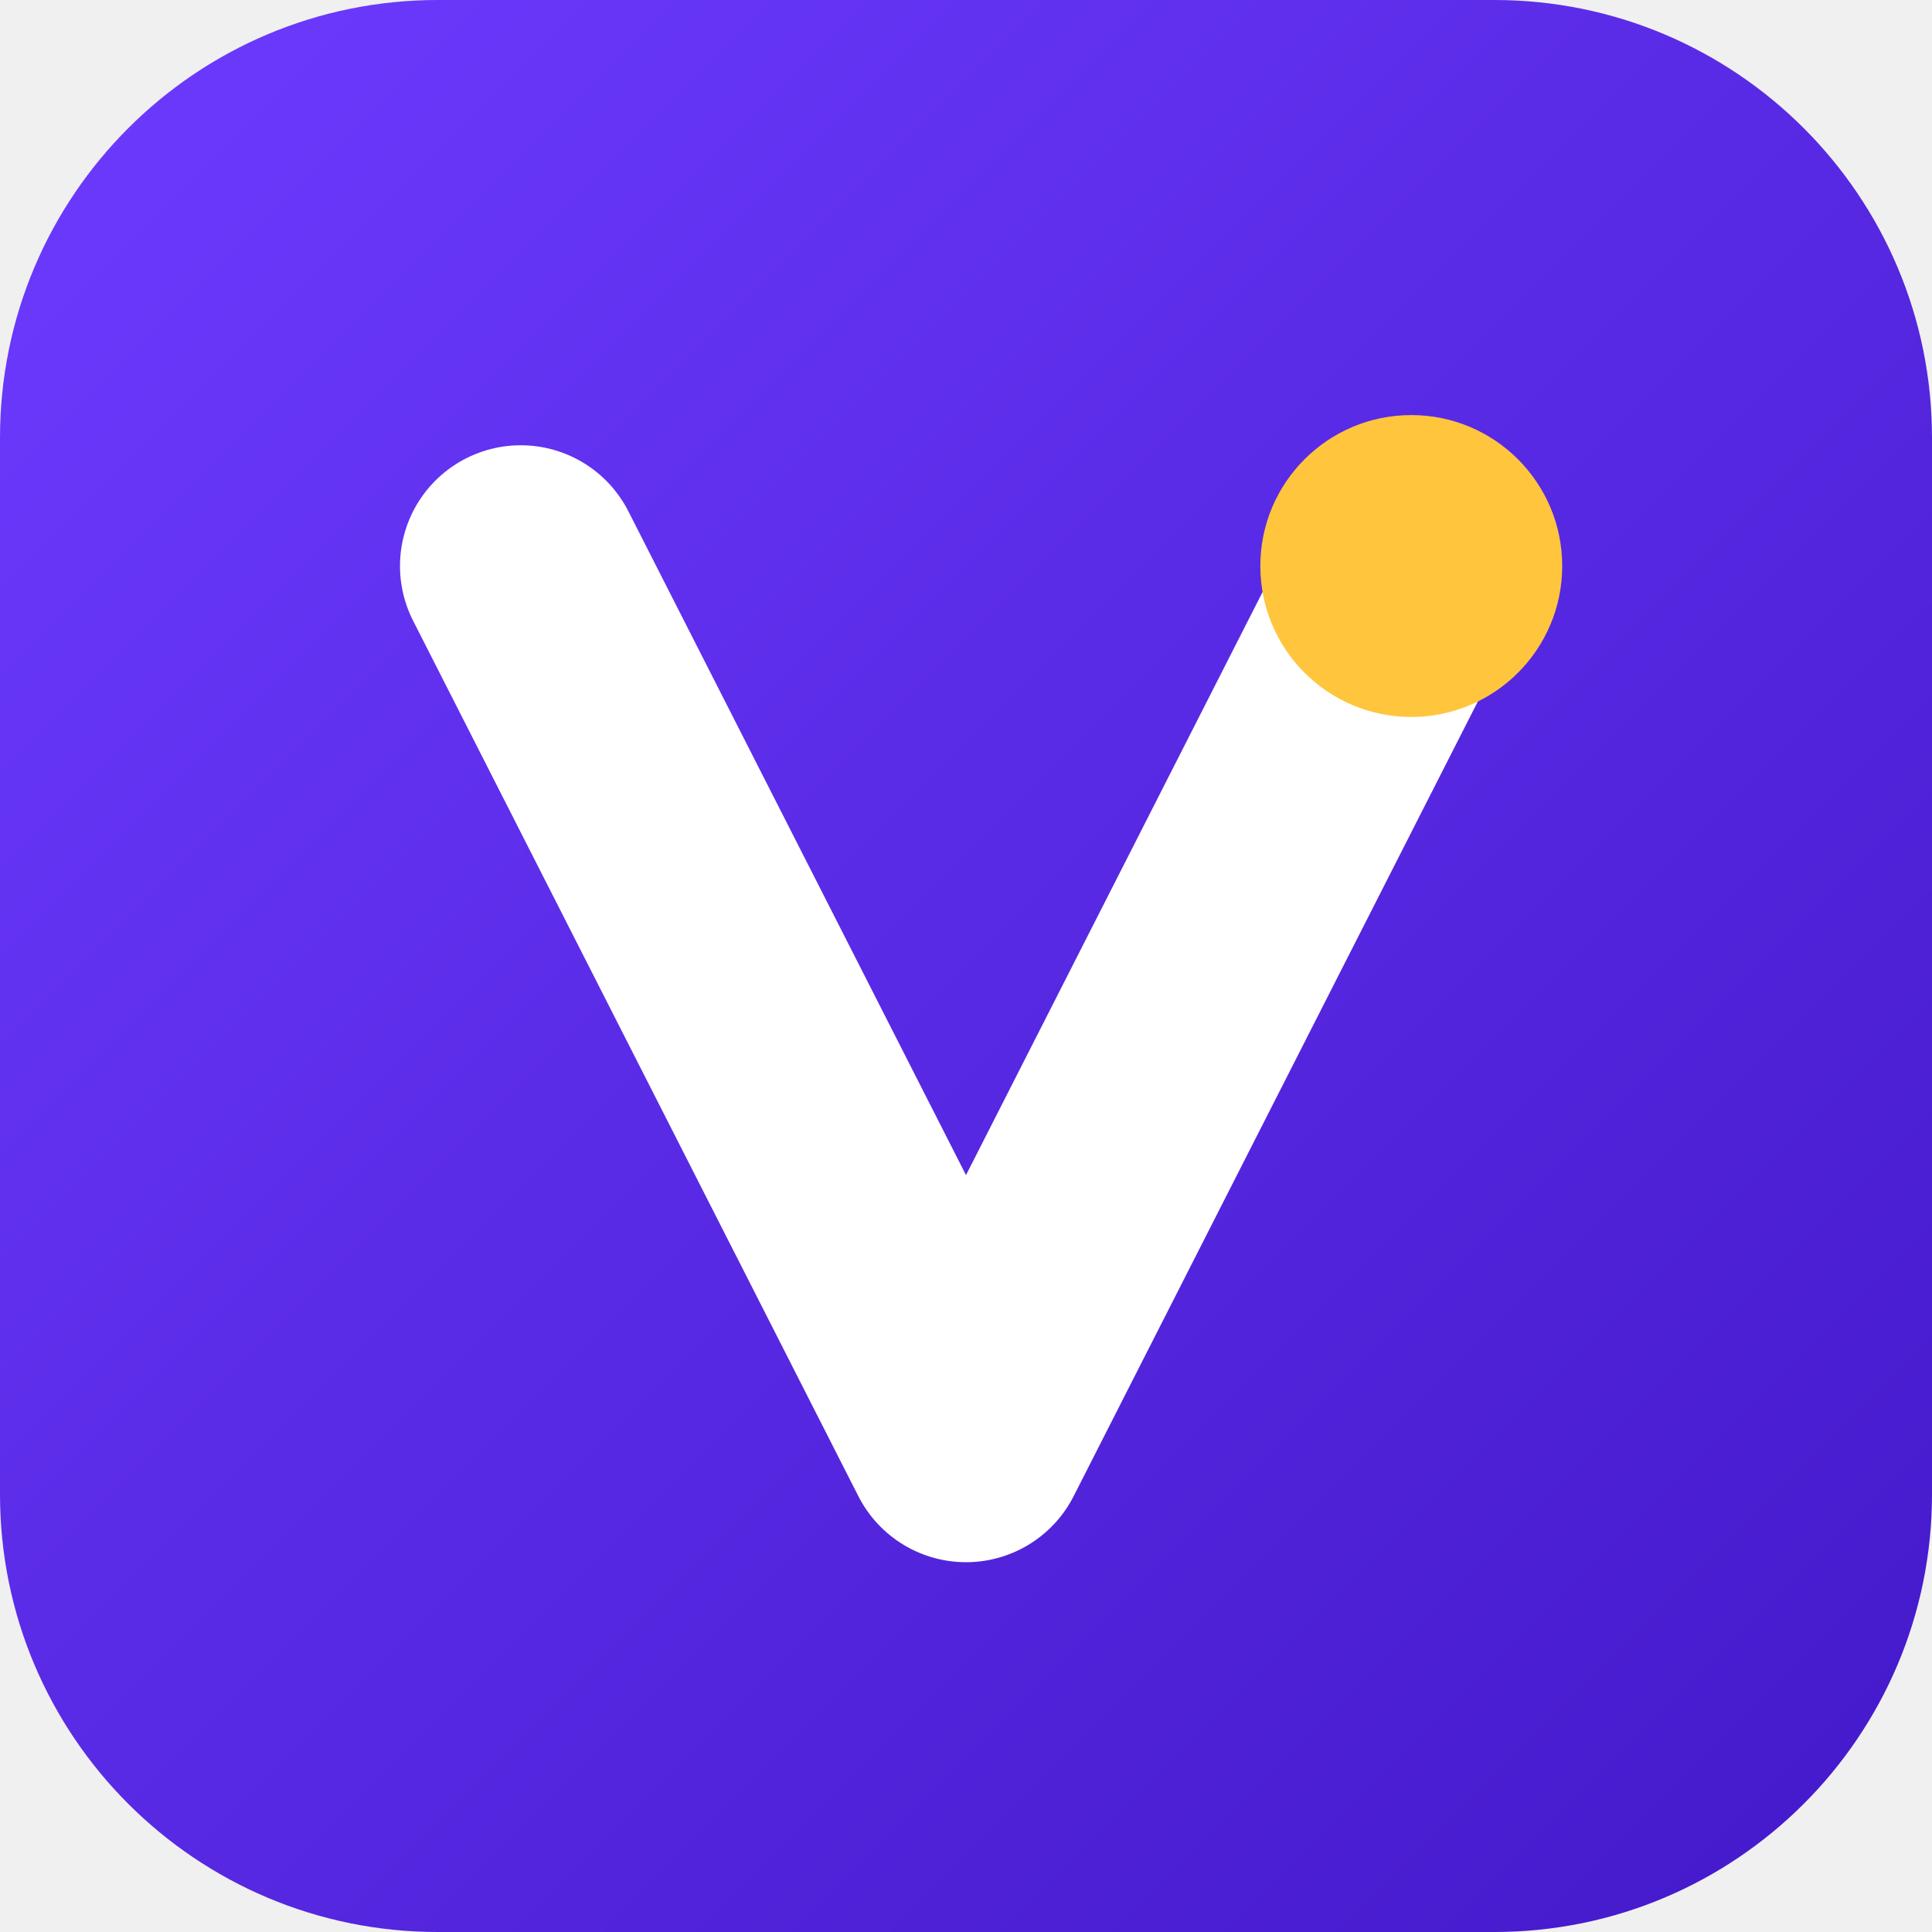
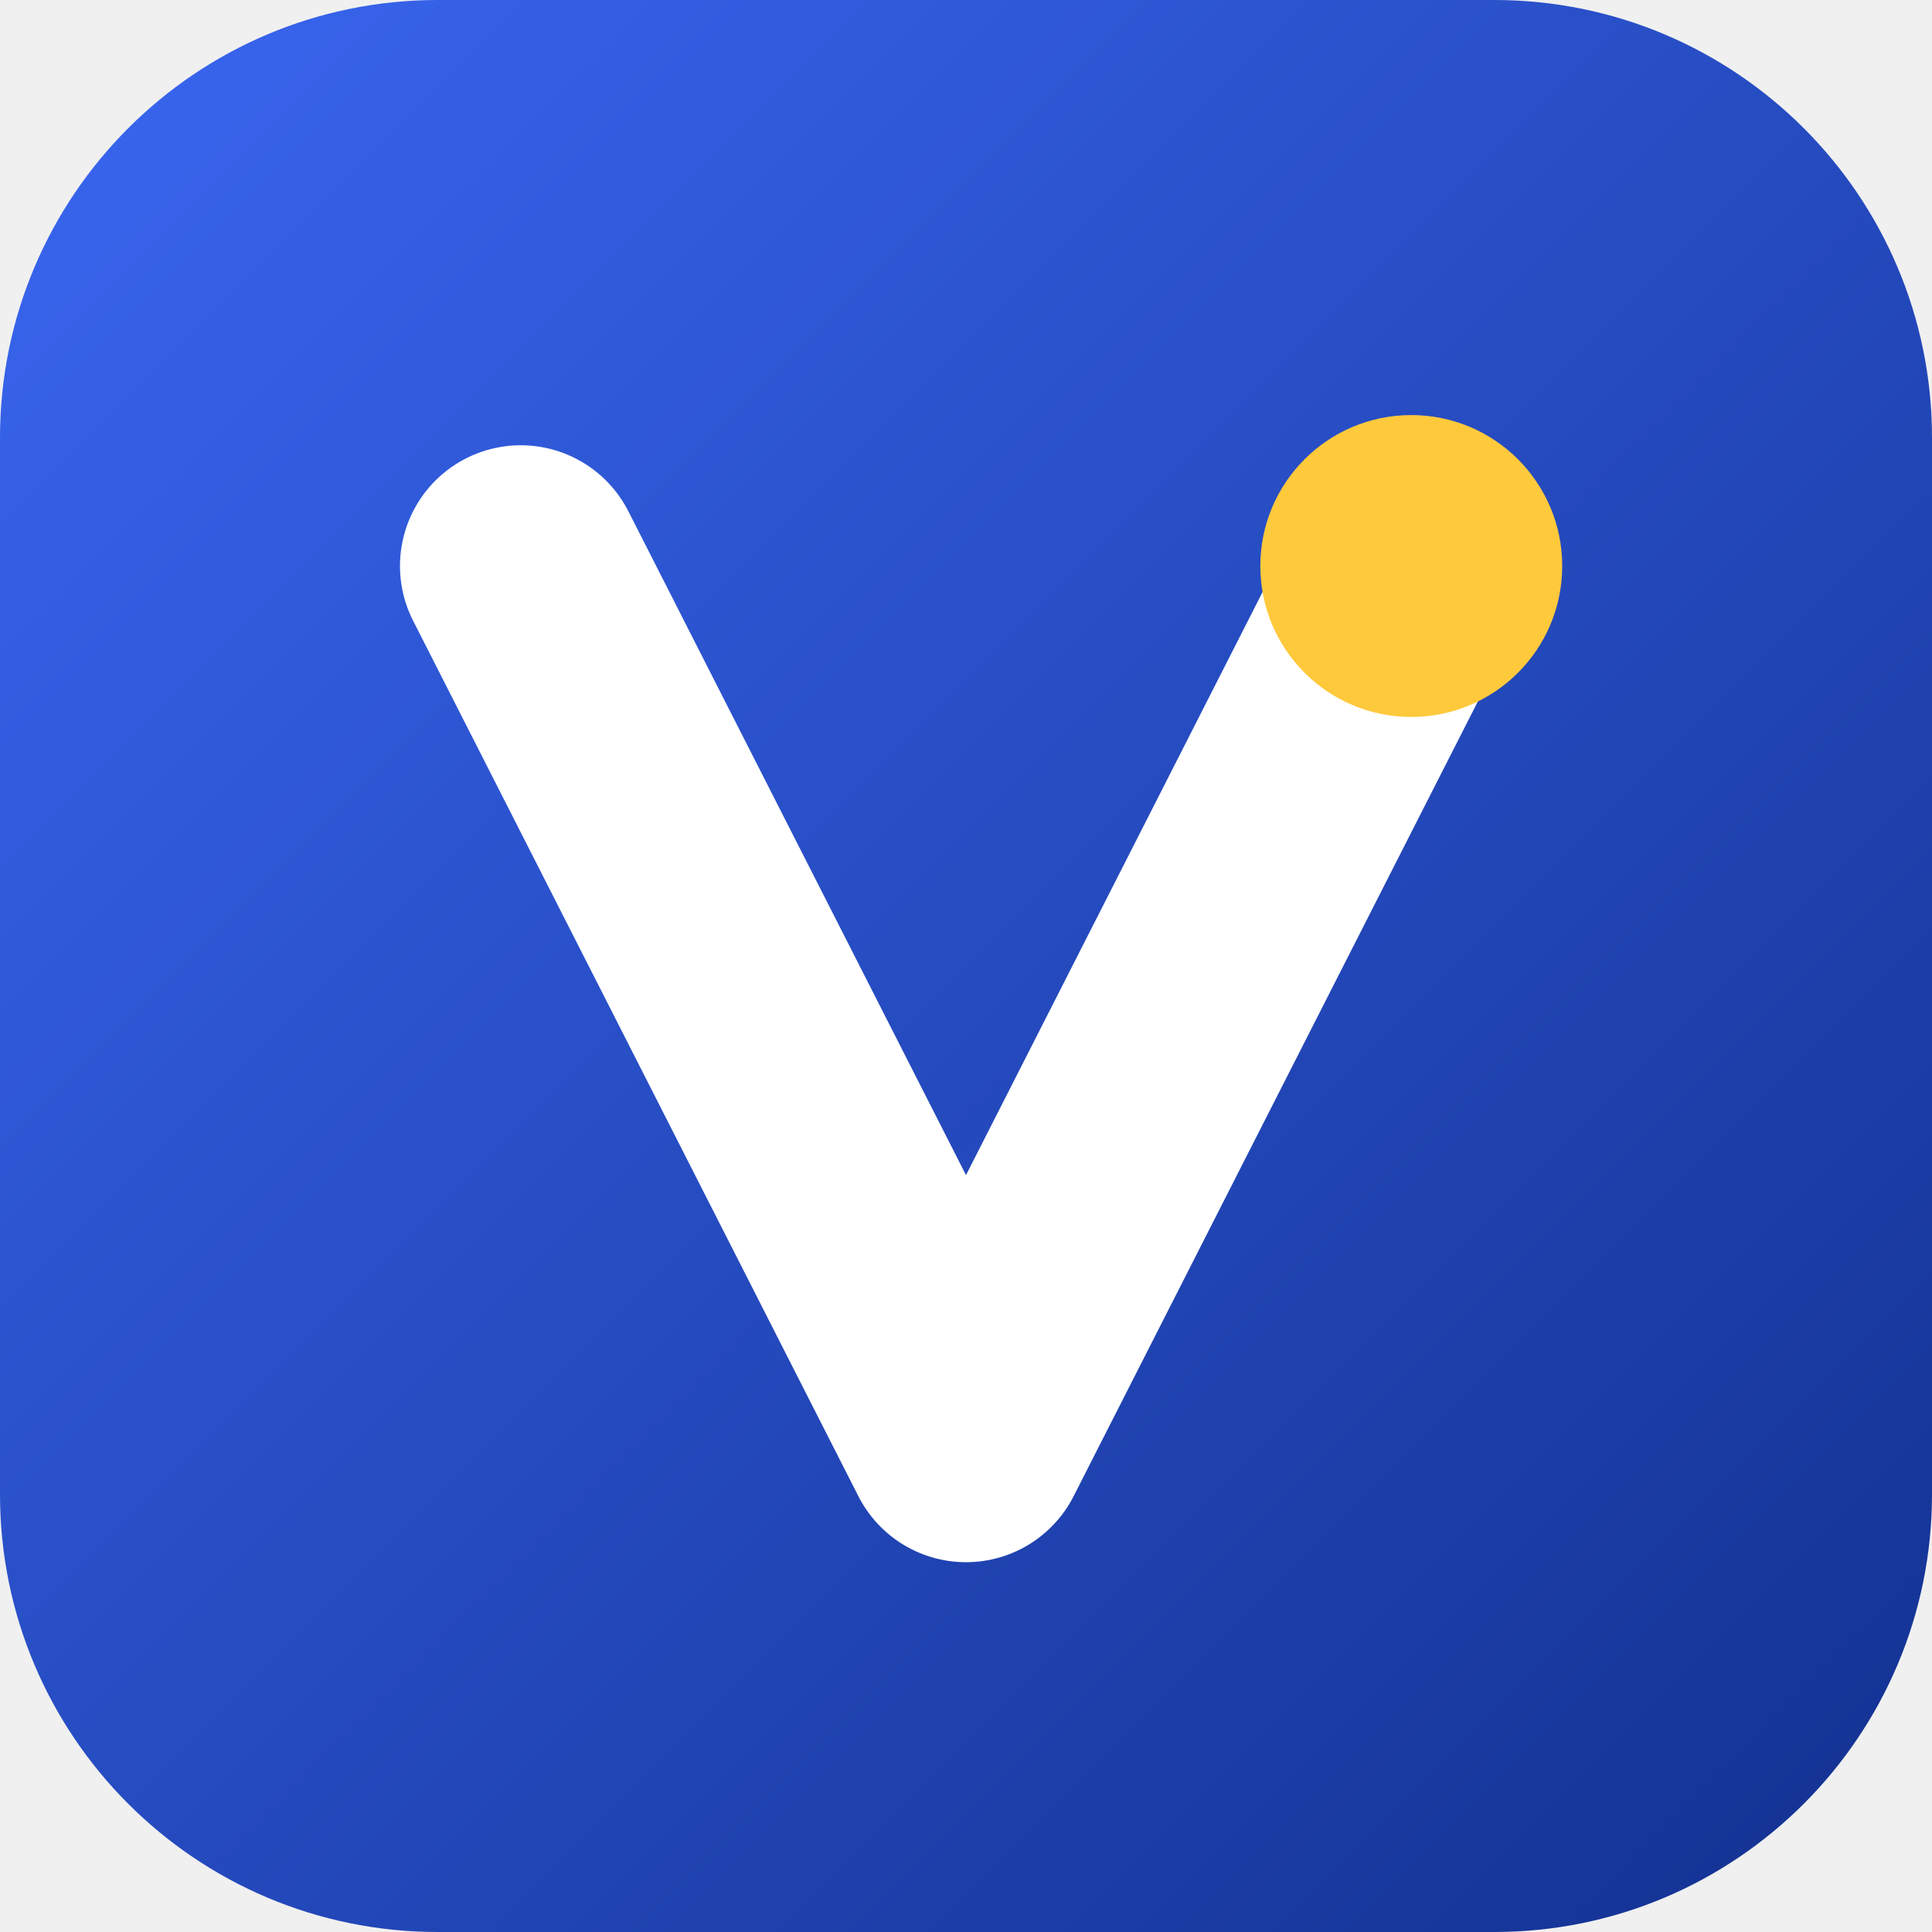
<svg xmlns="http://www.w3.org/2000/svg" viewBox="0 0 512 512">
  <defs>
    <linearGradient id="g" x1="0" y1="0" x2="1" y2="1">
-       <stop offset="0" stop-color="#6D3BFF" />
-       <stop offset="1" stop-color="#4318C9" />
+       <stop offset="0" stop-color="#3A67F2" />
+       <stop offset="1" stop-color="#12308F" />
    </linearGradient>
  </defs>
  <rect width="512" height="512" rx="116" fill="url(#g)" />
  <path d="M138 150 L256 382 L374 150" fill="none" stroke="#fff" stroke-width="64" stroke-linecap="round" stroke-linejoin="round" />
-   <circle cx="374" cy="150" r="40" fill="#FFC53D" />
+   <circle cx="374" cy="150" r="40" fill="#FFC93C" />
</svg>
